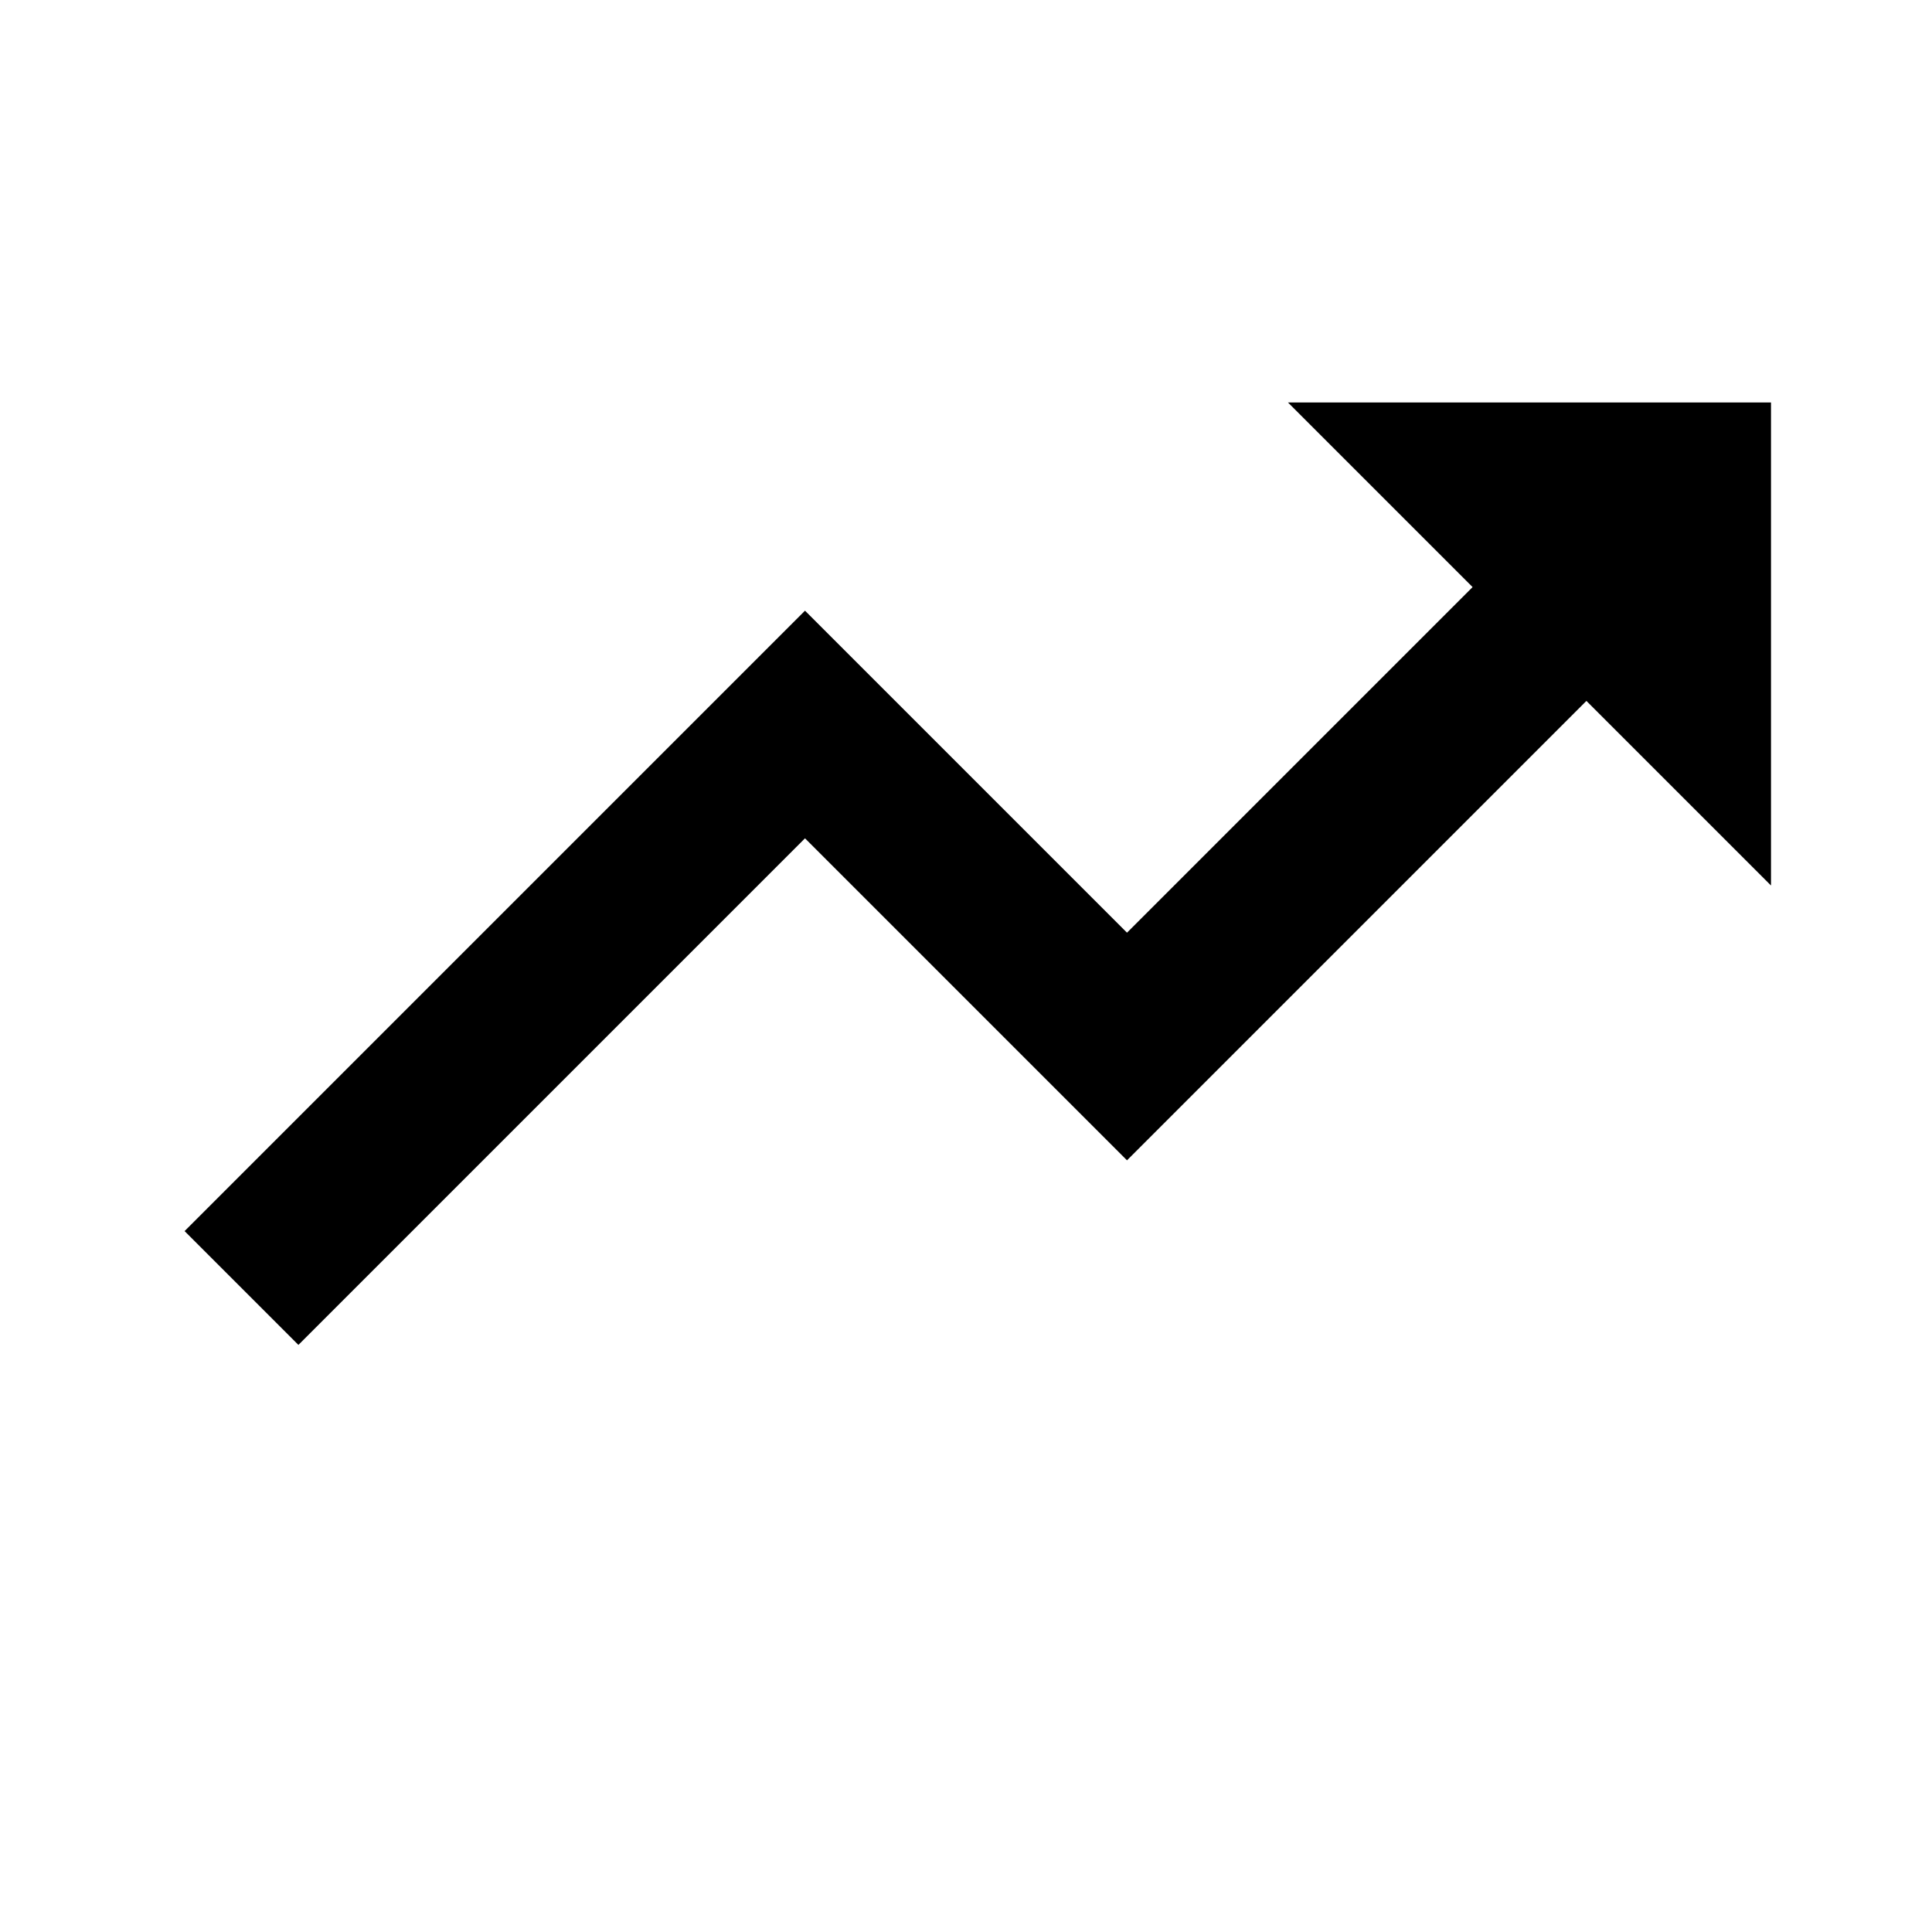
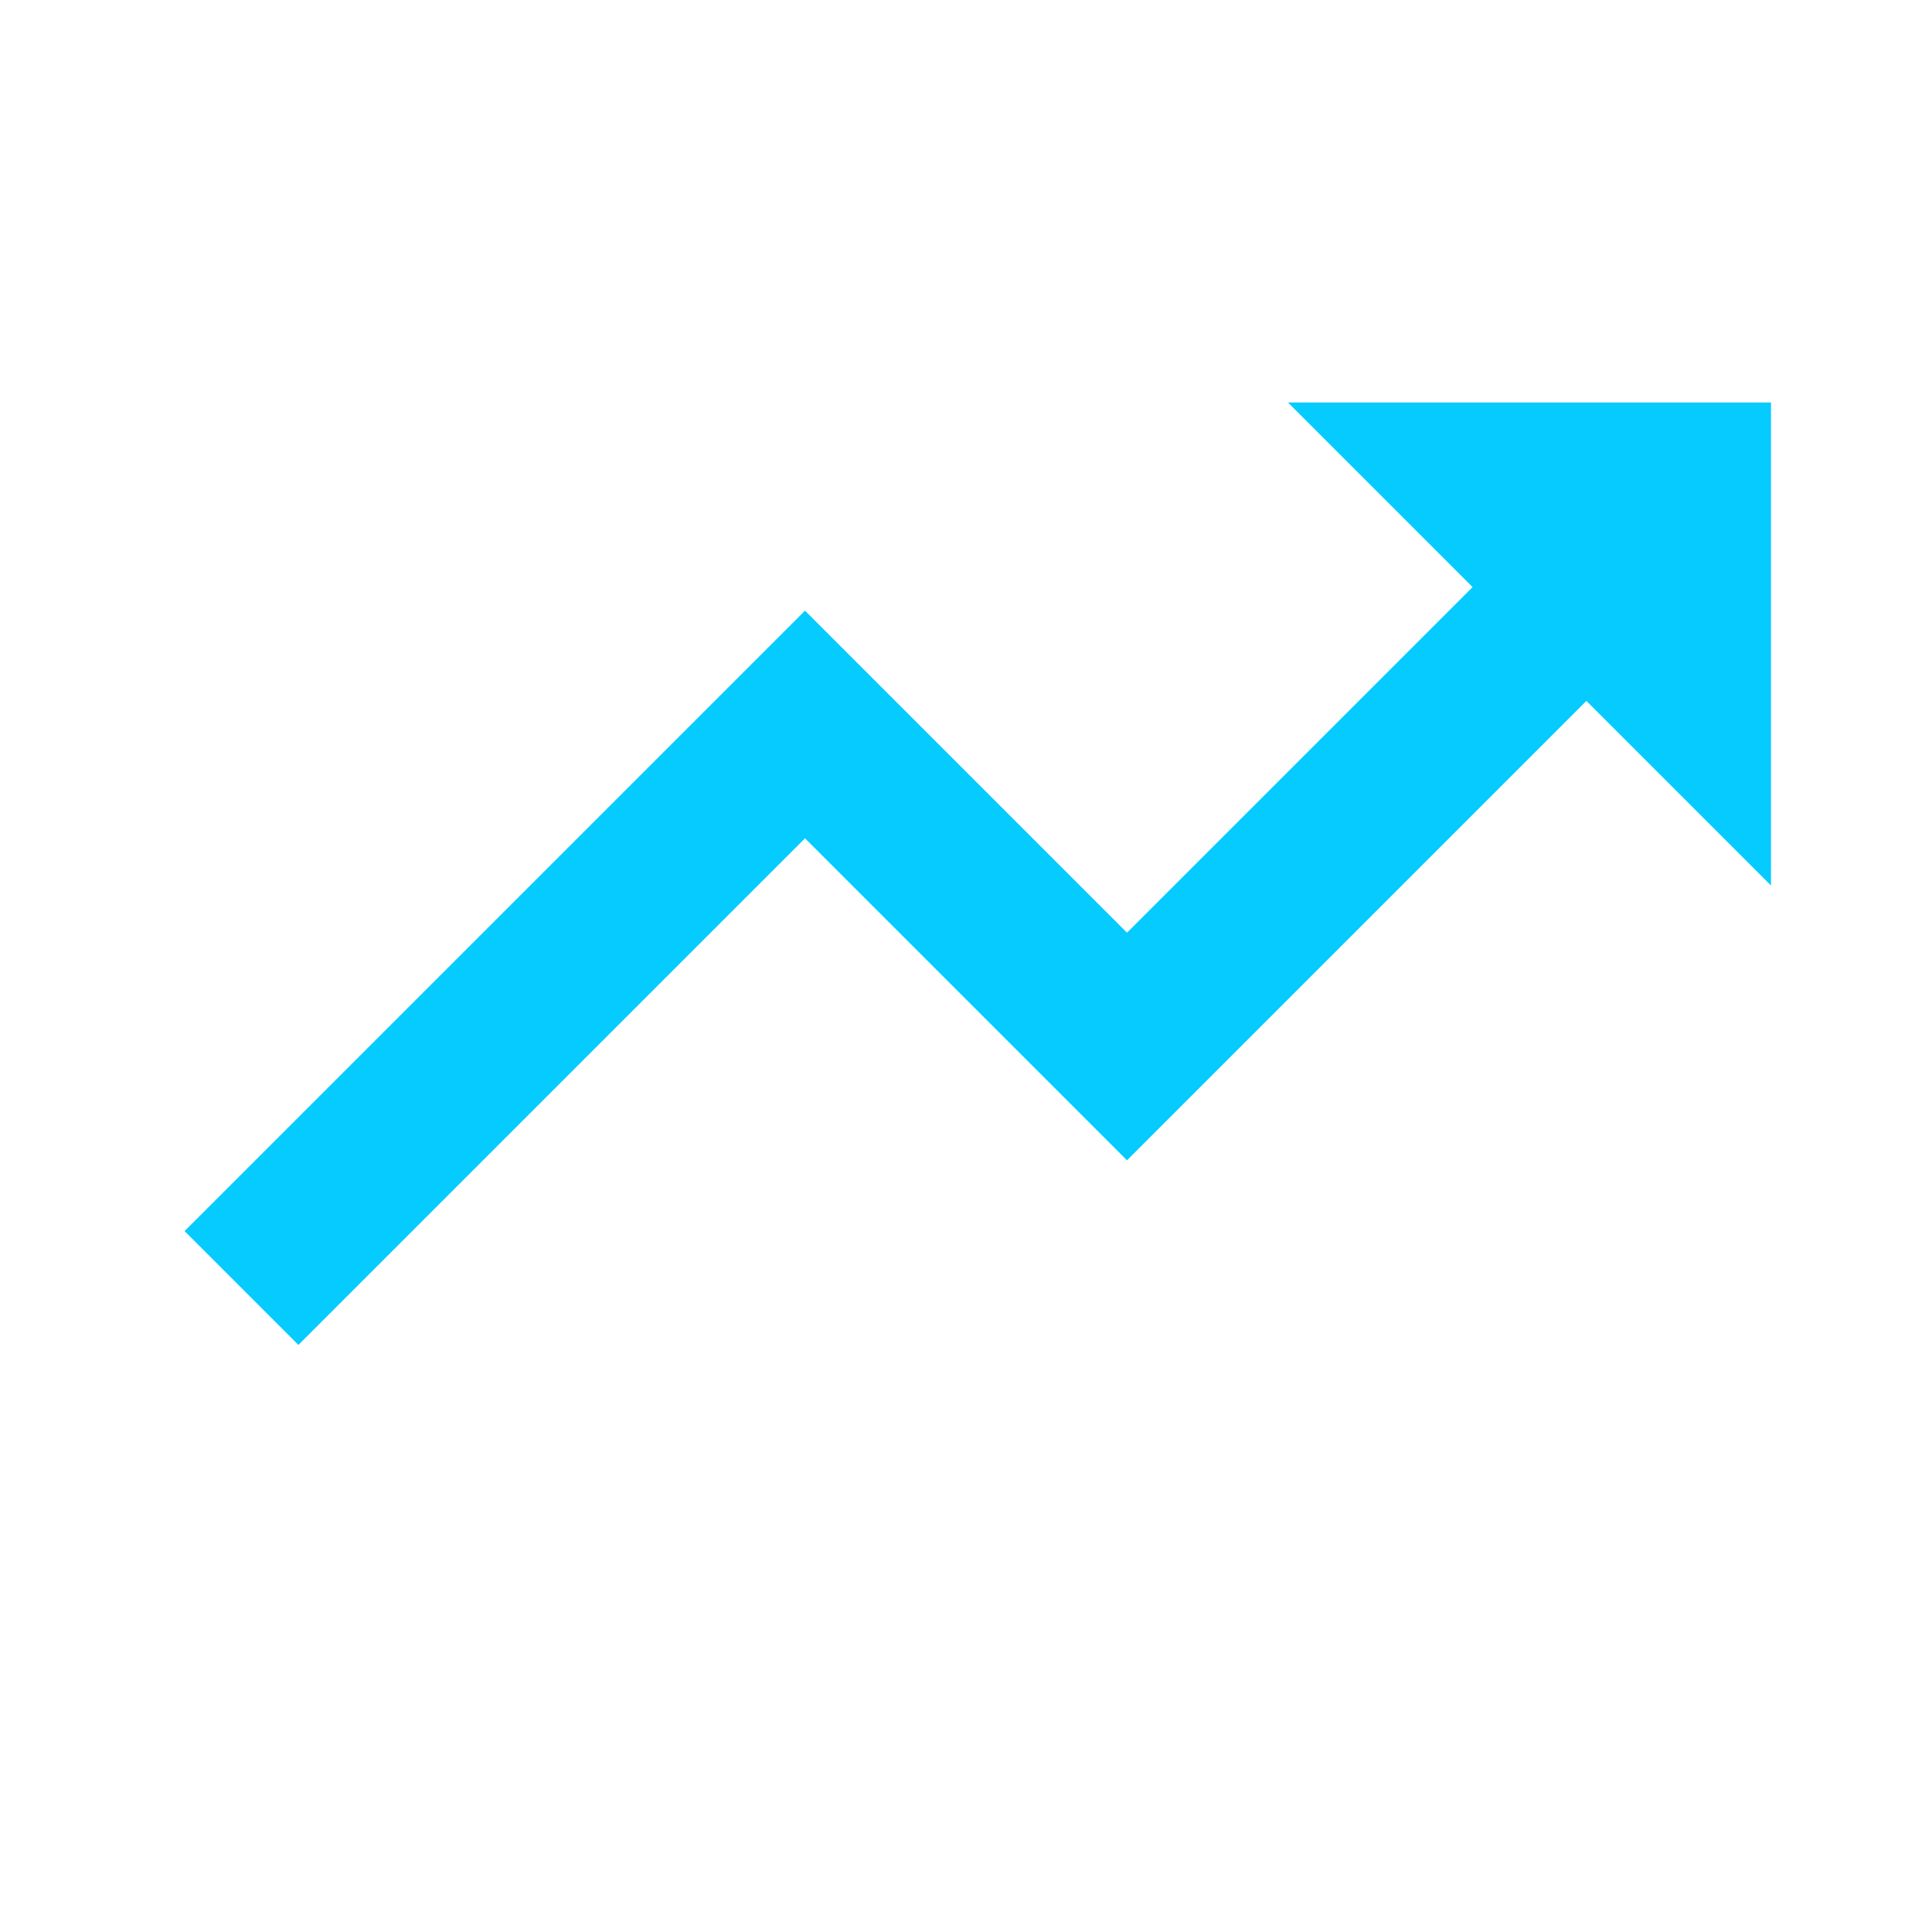
- <svg xmlns="http://www.w3.org/2000/svg" width="24" height="24" viewBox="0 0 24 24" style="fill: rgba(0, 0, 0, 1);transform: ;msFilter:;">
+ <svg xmlns="http://www.w3.org/2000/svg" width="24" height="24" viewBox="0 0 24 24" style="fill: #05cbff">
  <path d="m10 10.414 4 4 5.707-5.707L22 11V5h-6l2.293 2.293L14 11.586l-4-4-7.707 7.707 1.414 1.414z" />
</svg>
